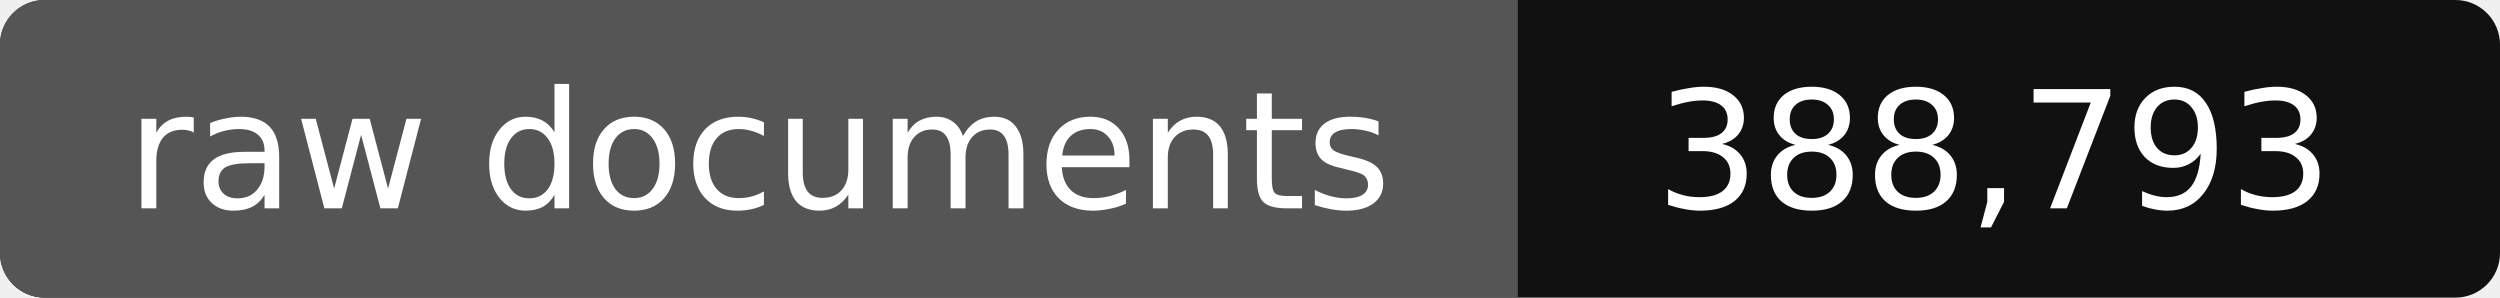
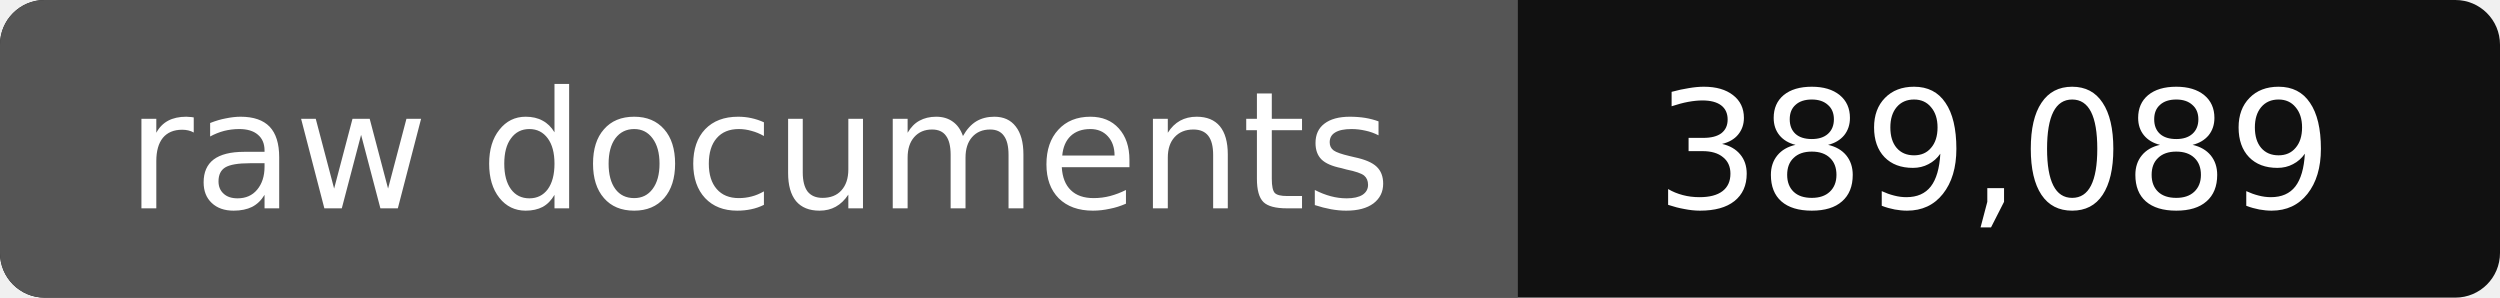
- <svg xmlns="http://www.w3.org/2000/svg" width="168" height="20" role="img" aria-label="raw documents: 388,793">
+ <svg xmlns="http://www.w3.org/2000/svg" width="168" height="20" role="img" aria-label="raw documents: 389,089">
  <rect width="168" height="20" rx="3" fill="#111" />
  <path fill="#555" d="M3 0h99v20H3a3 3 0 0 1-3-3V3a3 3 0 0 1 3-3z" />
  <g fill="#fff" text-anchor="middle" font-family="Verdana,DejaVu Sans,sans-serif" font-size="11">
    <text x="51" y="14">raw documents</text>
-     <text x="134" y="14">388,793</text>
+     <text x="134" y="14">389,089</text>
  </g>
</svg>
